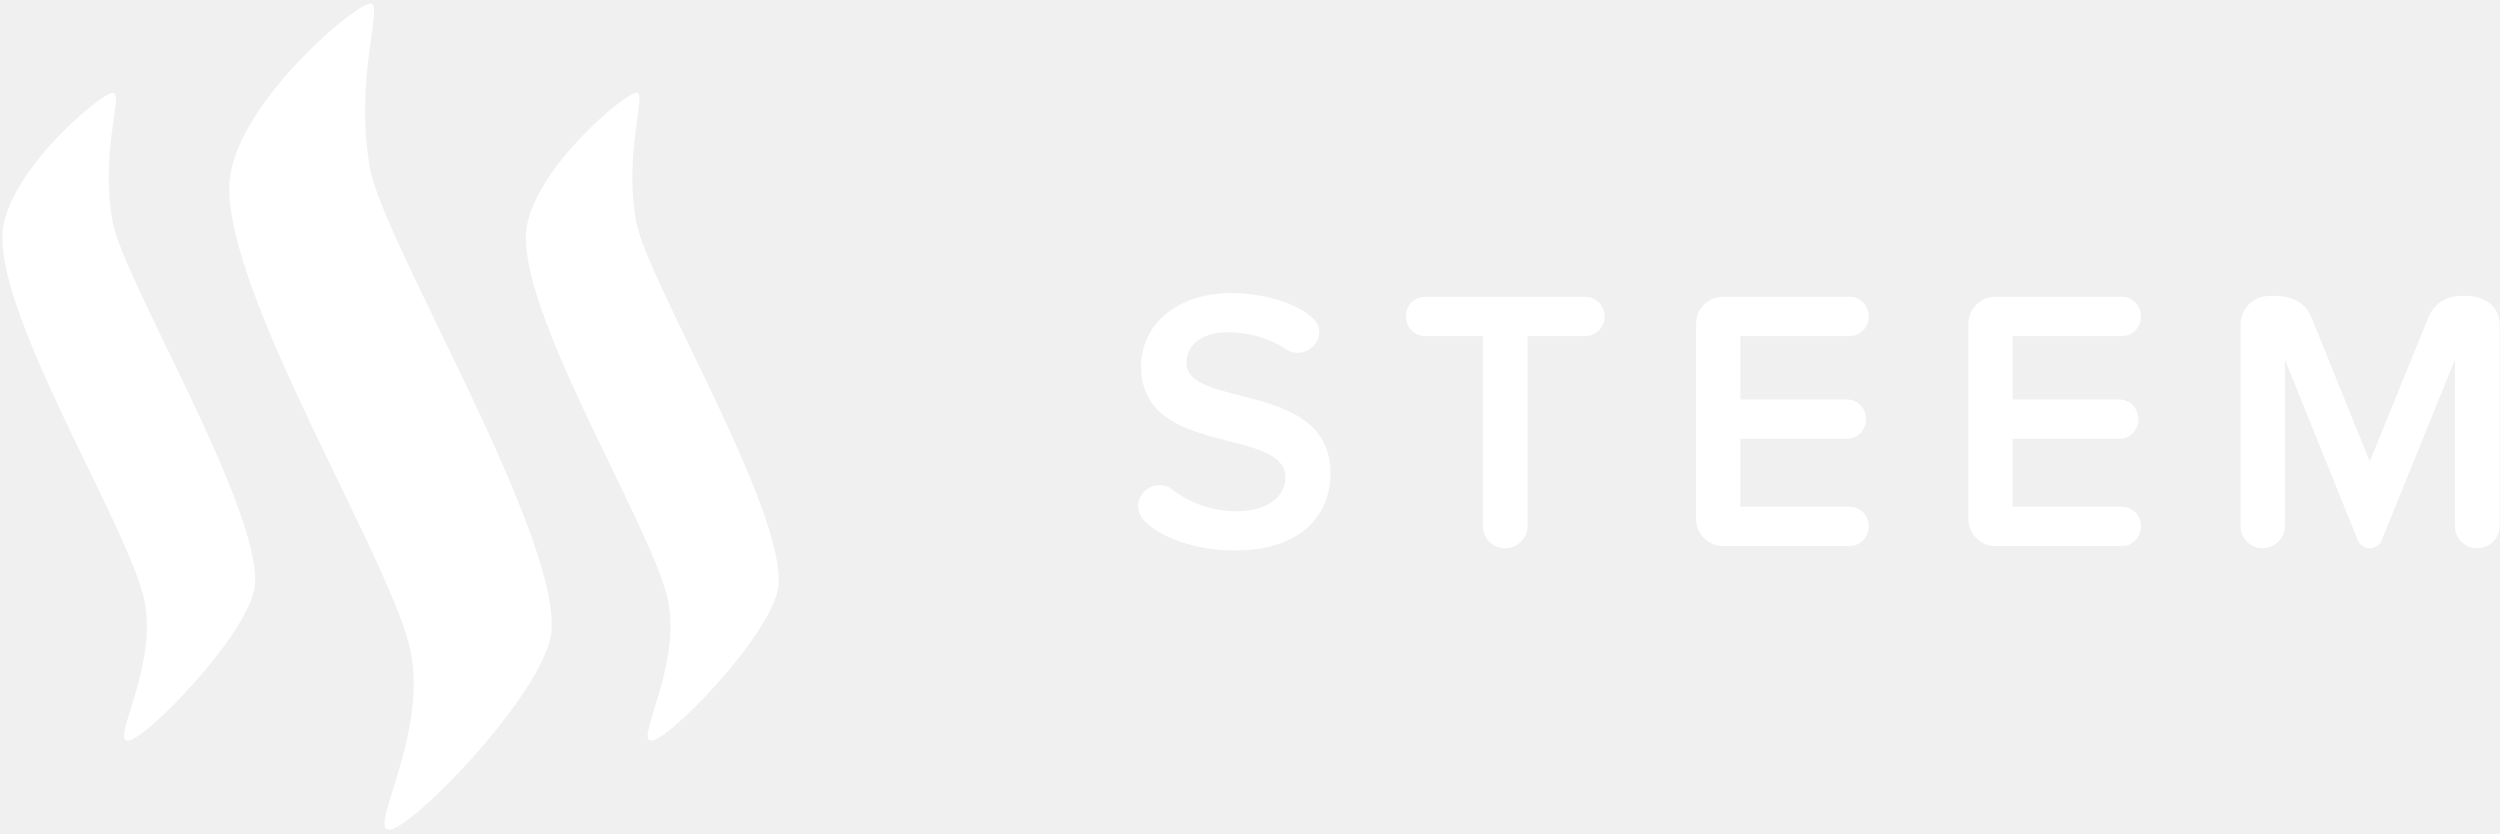
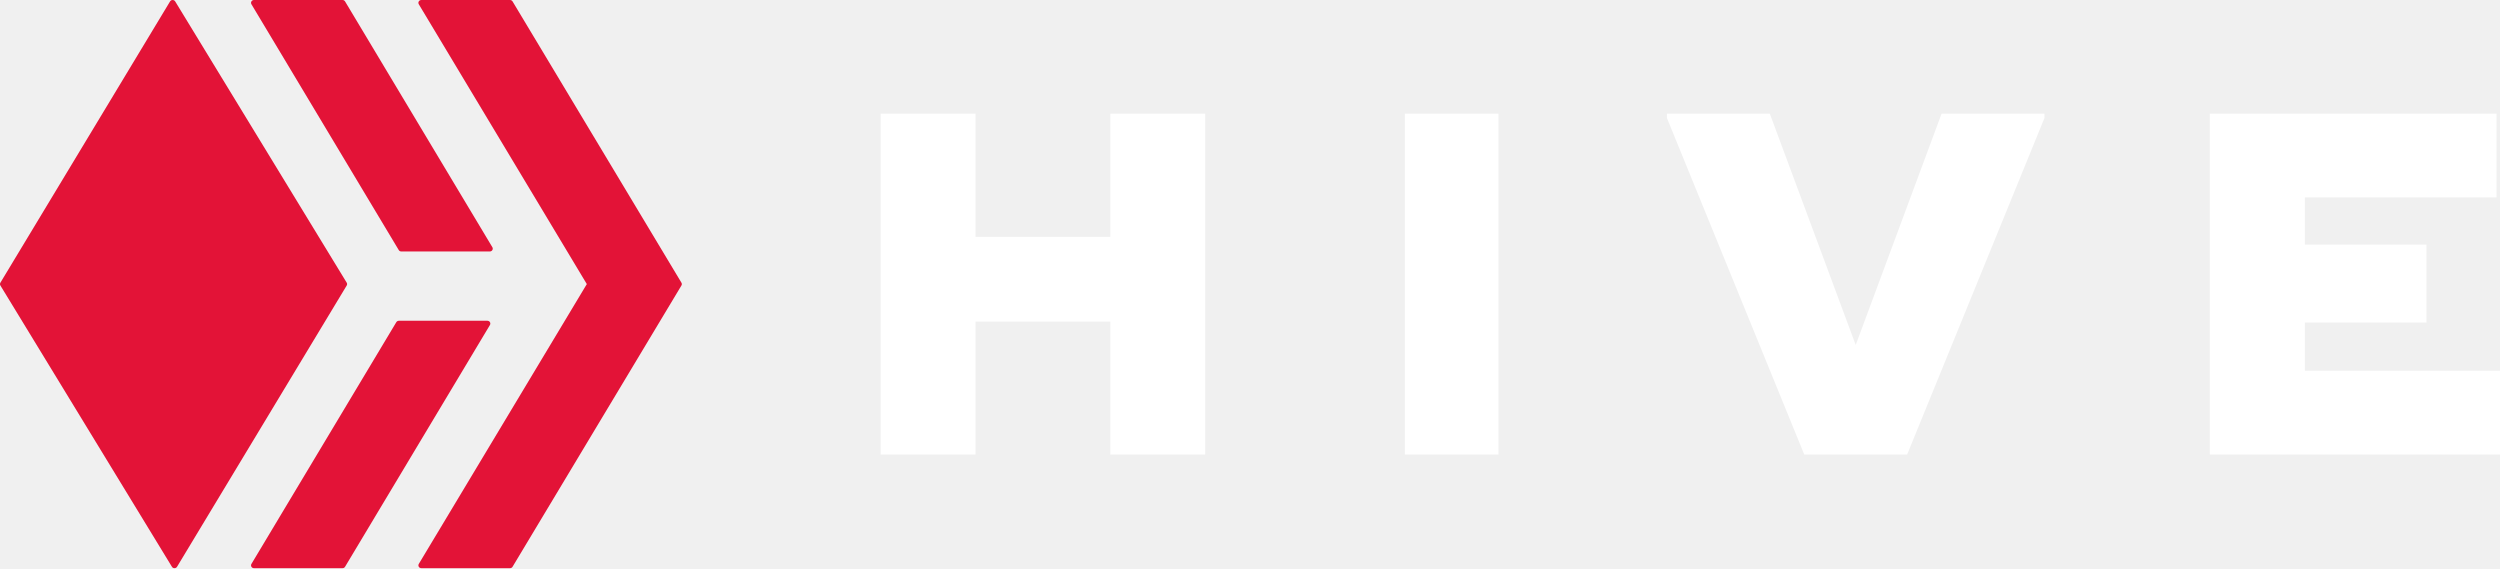
- <svg xmlns="http://www.w3.org/2000/svg" width="87px" height="29px" viewBox="0 0 87 29" version="1.1">
-   <defs />
-   <g id="Page-1" stroke="none" stroke-width="1" fill="none" fill-rule="evenodd">
-     <g id="steem-icon-typo-copy" fill-rule="nonzero" fill="#FFFFFF">
-       <g id="Page-1">
-         <path d="M3.954,3.232 C3.671,3.09 0.079,6.071 0.079,8.265 C0.074,11.263 4.269,18.055 4.976,20.683 C5.584,22.936 3.944,25.64 4.395,25.763 C4.806,26.028 8.721,22.049 8.873,20.352 C9.069,17.65 4.303,9.771 3.923,7.737 C3.482,5.363 4.272,3.285 3.954,3.232 L3.954,3.232 Z" id="Fill-1" />
-         <path d="M12.921,0.13 C12.56,-0.051 7.978,3.748 7.978,6.548 C7.973,10.372 13.323,19.034 14.223,22.381 C14.998,25.255 12.909,28.704 13.48,28.858 C14.008,29.195 18.997,24.124 19.193,21.957 C19.445,18.513 13.363,8.467 12.879,5.869 C12.318,2.849 13.323,0.197 12.921,0.13 L12.921,0.13 Z" id="Fill-2" />
-         <path d="M22.175,3.232 C21.894,3.09 18.299,6.071 18.299,8.265 C18.295,11.263 22.49,18.055 23.197,20.683 C23.804,22.936 22.166,25.64 22.616,25.763 C23.03,26.028 26.944,22.049 27.094,20.352 C27.29,17.65 22.524,9.771 22.143,7.737 C21.703,5.363 22.492,3.285 22.175,3.232 L22.175,3.232 Z" id="Fill-3" />
-       </g>
-       <path d="M46.3,16.465 C46.3,13.228 41.289,14.229 41.289,12.63 C41.289,11.993 41.846,11.564 42.726,11.564 C43.426,11.564 44.138,11.746 44.746,12.149 C44.876,12.24 45.018,12.279 45.16,12.279 C45.536,12.279 45.911,11.967 45.911,11.564 C45.911,11.421 45.86,11.265 45.756,11.148 C45.186,10.524 43.892,10.199 42.856,10.199 C40.953,10.199 39.71,11.304 39.71,12.747 C39.71,15.945 44.733,14.827 44.733,16.621 C44.733,17.18 44.241,17.791 43.024,17.791 C42.118,17.791 41.354,17.466 40.758,17.011 C40.642,16.92 40.486,16.881 40.344,16.881 C39.956,16.881 39.606,17.219 39.606,17.622 C39.606,17.778 39.658,17.921 39.761,18.051 C40.344,18.74 41.691,19.156 42.959,19.156 C45.29,19.156 46.3,17.921 46.3,16.465 L46.3,16.465 Z M55.84,11.018 C55.84,10.628 55.529,10.329 55.167,10.329 L49.599,10.329 C49.224,10.329 48.926,10.628 48.926,10.992 C48.926,11.395 49.224,11.694 49.599,11.694 L51.606,11.694 L51.606,18.311 C51.606,18.727 51.943,19.078 52.37,19.078 C52.81,19.078 53.16,18.727 53.16,18.311 L53.16,11.694 L55.167,11.694 C55.529,11.694 55.84,11.395 55.84,11.018 L55.84,11.018 Z M65.031,18.298 C65.031,17.934 64.733,17.635 64.371,17.635 L60.564,17.635 L60.564,15.269 L64.28,15.269 C64.642,15.269 64.94,14.97 64.94,14.593 C64.94,14.203 64.642,13.904 64.28,13.904 L60.564,13.904 L60.564,11.694 L64.371,11.694 C64.733,11.694 65.031,11.395 65.031,11.018 C65.031,10.628 64.733,10.329 64.371,10.329 L59.955,10.329 C59.438,10.329 59.023,10.758 59.023,11.265 L59.023,18.064 C59.023,18.571 59.438,19 59.955,19 L64.371,19 C64.733,19 65.031,18.701 65.031,18.298 L65.031,18.298 Z M74.506,18.298 C74.506,17.934 74.209,17.635 73.846,17.635 L70.04,17.635 L70.04,15.269 L73.755,15.269 C74.118,15.269 74.416,14.97 74.416,14.593 C74.416,14.203 74.118,13.904 73.755,13.904 L70.04,13.904 L70.04,11.694 L73.846,11.694 C74.209,11.694 74.506,11.395 74.506,11.018 C74.506,10.628 74.209,10.329 73.846,10.329 L69.431,10.329 C68.913,10.329 68.499,10.758 68.499,11.265 L68.499,18.064 C68.499,18.571 68.913,19 69.431,19 L73.846,19 C74.209,19 74.506,18.701 74.506,18.298 L74.506,18.298 Z M86.986,18.311 L86.986,11.278 C86.986,10.576 86.313,10.225 85.613,10.303 C85.121,10.303 84.694,10.589 84.513,11.031 L82.467,16.062 L80.434,11.031 C80.188,10.446 79.606,10.251 78.945,10.303 C78.415,10.303 77.974,10.745 77.974,11.278 L77.974,18.311 C77.974,18.727 78.311,19.078 78.725,19.078 C79.166,19.078 79.515,18.727 79.515,18.311 L79.515,12.513 L82.053,18.805 C82.118,18.961 82.286,19.078 82.454,19.078 C82.661,19.078 82.817,18.961 82.881,18.805 L85.432,12.513 L85.432,18.311 C85.432,18.727 85.769,19.078 86.196,19.078 C86.636,19.078 86.986,18.727 86.986,18.311 L86.986,18.311 Z" id="steem" />
+ <svg xmlns="http://www.w3.org/2000/svg" width="88" height="20" viewBox="0 0 88 20">
+   <g fill="none">
+     <g fill="#E31337">
+       <path d="M17.157,11.291 C17.236,11.291 17.286,11.374 17.246,11.44 L12.146,19.95 C12.128,19.981 12.094,20 12.057,20 L8.939,20 C8.86,20 8.811,19.917 8.85,19.851 L13.95,11.341 C13.969,11.31 14.003,11.291 14.039,11.291 L17.157,11.291 Z M14.125,8.852 C14.088,8.852 14.054,8.833 14.036,8.802 L8.85,0.149 C8.811,0.083 8.86,0 8.939,0 L12.057,0 C12.094,0 12.128,0.019 12.146,0.05 L17.331,8.702 C17.371,8.769 17.322,8.852 17.242,8.852 L14.125,8.852 Z" />
+       <path d="M14.741.149C14.702.083 14.751 0 14.831 0L17.953 0C17.989 0 18.024.019 18.042.05L23.986 9.95C24.005 9.981 24.005 10.019 23.986 10.05L18.042 19.95C18.024 19.981 17.989 20 17.953 20L14.831 20C14.751 20 14.702 19.917 14.741 19.851L20.656 10 14.741.149zM12.204 9.95C12.223 9.981 12.223 10.019 12.204 10.05L6.232 19.95C6.192 20.016 6.092 20.017 6.052 19.951L.014 10.05C-.005 10.019-.005 9.981.014 9.95L5.986.05C6.026-.016 6.126-.017 6.166.049L12.204 9.95z" />
    </g>
+     <path fill="#FFF" d="M39.083,4 L42.422,4 L42.422,16 L39.083,16 L39.083,11.32 L34.339,11.32 L34.339,16 L31,16 L31,4 L34.339,4 L34.339,8.337 L39.083,8.337 L39.083,4 Z M49.451,4 L52.746,4 L52.746,16 L49.451,16 L49.451,4 Z M63.51,16 L58.676,4.154 L58.676,4 L62.297,4 L65.321,12.143 L68.344,4 L71.965,4 L71.965,4.154 L67.131,16 L63.51,16 Z M81.132,13.051 L88,13.051 L88,16 L77.786,16 L77.786,4 L87.877,4 L87.877,6.949 L81.132,6.949 L81.132,8.611 L85.411,8.611 L85.411,11.354 L81.132,11.354 L81.132,13.051 Z" />
  </g>
</svg>
